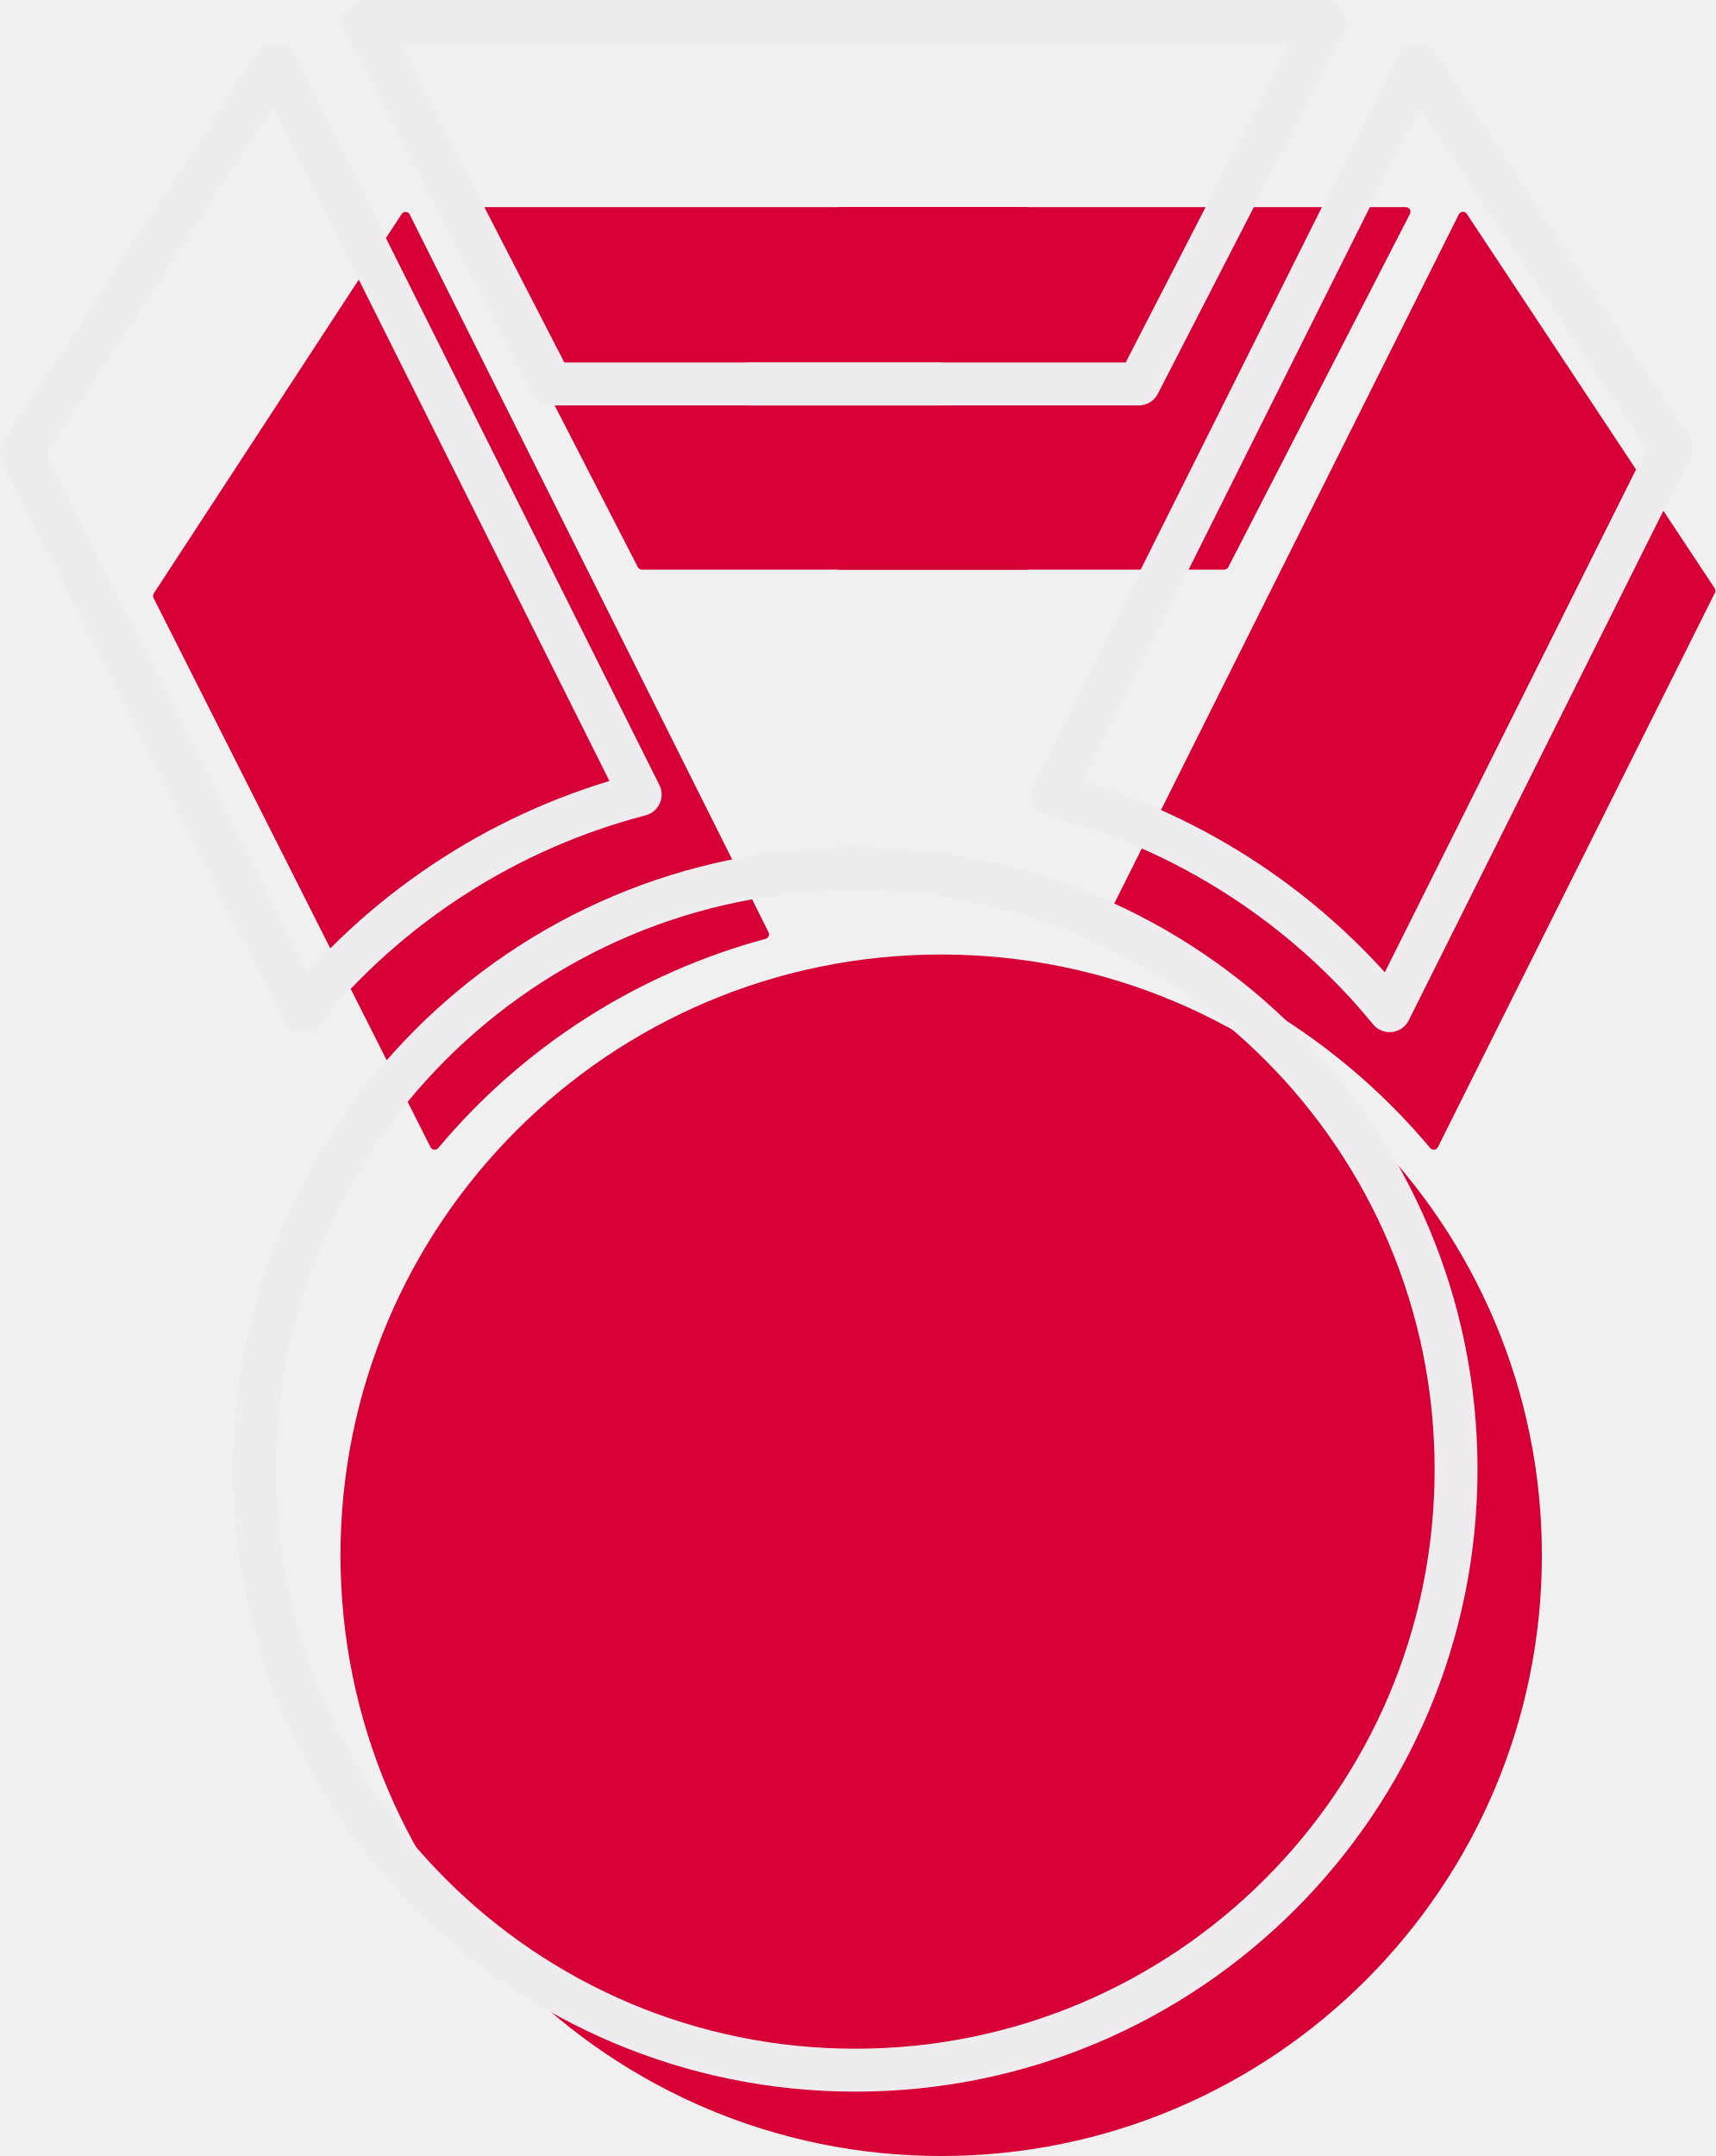
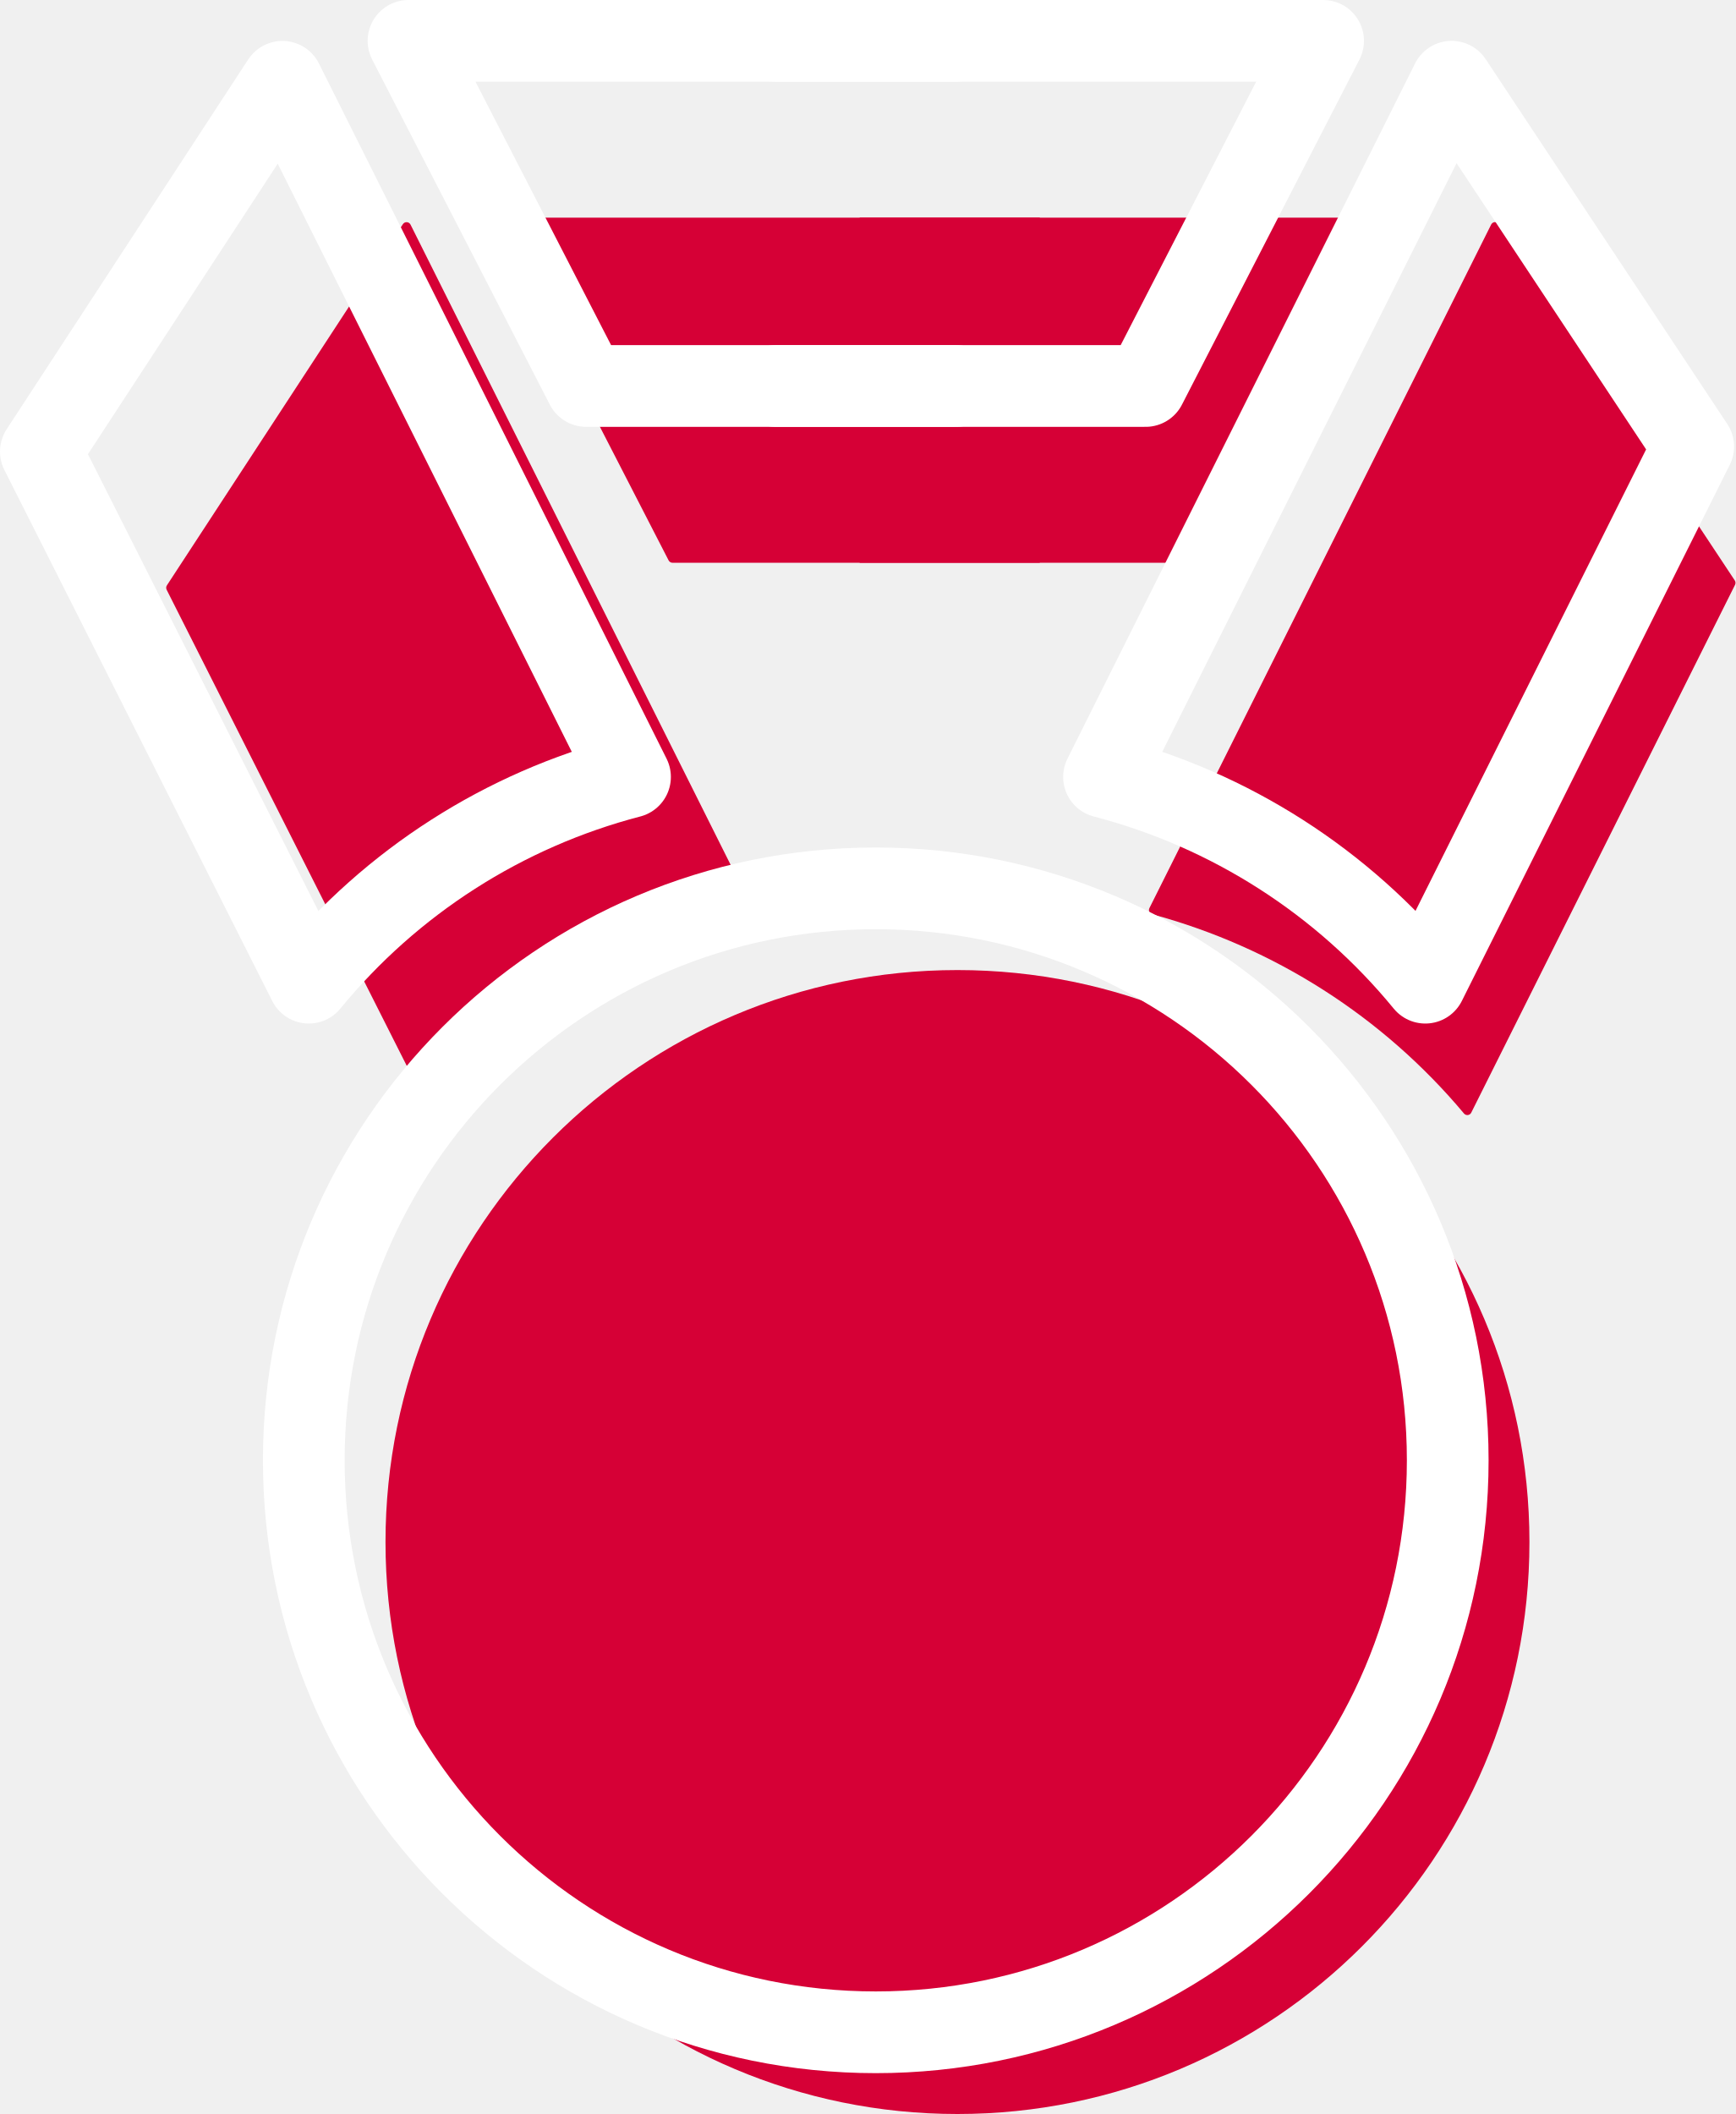
- <svg xmlns="http://www.w3.org/2000/svg" width="39.98" height="50.244" viewBox="0 0 39.98 50.244">
-   <g id="defi_icon" transform="translate(-1126 -388)">
-     <path id="Tracé_81" data-name="Tracé 81" d="M1216.4,410.947h-8.985a.108.108,0,0,1-.1-.058l-4.234-8.232a.108.108,0,0,1,.1-.157H1216.4" transform="translate(-66.449 -9.672)" fill="#d60036" />
-     <path id="Tracé_82" data-name="Tracé 82" d="M1277,410.947h8.985a.107.107,0,0,0,.1-.058l4.234-8.232a.108.108,0,0,0-.1-.157H1277" transform="translate(-131.458 -9.672)" fill="#d60036" />
-     <path id="Tracé_83" data-name="Tracé 83" d="M1341.739,412.266l-6.457,12.92a.107.107,0,0,1-.178.021,15.077,15.077,0,0,0-7.632-4.876.107.107,0,0,1-.068-.151l8.366-16.733a.108.108,0,0,1,.186-.011l5.776,8.723A.107.107,0,0,1,1341.739,412.266Z" transform="translate(-175.77 -10.452)" fill="#d60036" />
-     <path id="Tracé_84" data-name="Tracé 84" d="M1158.913,420.339a15.076,15.076,0,0,0-7.632,4.877.107.107,0,0,1-.178-.02l-6.456-12.8a.108.108,0,0,1,.006-.107l5.777-8.842a.108.108,0,0,1,.186.011l8.366,16.732A.107.107,0,0,1,1158.913,420.339Z" transform="translate(-15.068 -10.461)" fill="#d60036" />
+ <svg xmlns="http://www.w3.org/2000/svg" width="42.48" height="51.744" viewBox="0 0 42.48 51.744">
+   <g id="defi_icon" transform="translate(-1124.5 -386.5)">
+     <path id="Tracé_81" data-name="Tracé 81" d="M1216.4,410.947h-8.985a.108.108,0,0,1-.1-.058l-4.234-8.232a.108.108,0,0,1,.1-.157H1216.4" transform="translate(-66.449 -10.672)" fill="#d60036" />
+     <path id="Tracé_82" data-name="Tracé 82" d="M1277,410.947h8.985a.107.107,0,0,0,.1-.058l4.234-8.232a.108.108,0,0,0-.1-.157H1277" transform="translate(-131.458 -10.672)" fill="#d60036" />
+     <path id="Tracé_83" data-name="Tracé 83" d="M1341.739,412.266l-6.457,12.92a.107.107,0,0,1-.178.021,15.077,15.077,0,0,0-7.632-4.876.107.107,0,0,1-.068-.151l8.366-16.733a.108.108,0,0,1,.186-.011l5.776,8.723A.107.107,0,0,1,1341.739,412.266Z" transform="translate(-174.77 -11.452)" fill="#d60036" />
+     <path id="Tracé_84" data-name="Tracé 84" d="M1158.913,420.339a15.076,15.076,0,0,0-7.632,4.877.107.107,0,0,1-.178-.02l-6.456-12.8a.108.108,0,0,1,.006-.107l5.777-8.842a.108.108,0,0,1,.186.011l8.366,16.732A.107.107,0,0,1,1158.913,420.339Z" transform="translate(-16.068 -11.461)" fill="#d60036" />
    <circle id="Ellipse_23" data-name="Ellipse 23" cx="14" cy="14" r="14" transform="translate(1133.936 410.244)" fill="#d60036" />
-     <path id="Tracé_85" data-name="Tracé 85" d="M1198.9,399.948h-9.051L1185.5,391.5h13.4" transform="translate(-51.001 -3)" fill="none" stroke="#efecef" stroke-linecap="round" stroke-linejoin="round" stroke-width="1" />
-     <path id="Tracé_86" data-name="Tracé 86" d="M1260,399.948h9.051l4.345-8.448H1260" transform="translate(-116.51 -3)" fill="none" stroke="#efecef" stroke-linecap="round" stroke-linejoin="round" stroke-width="1" />
-     <path id="Tracé_87" data-name="Tracé 87" d="M1324.421,400.43l-6.558,13.123a15.079,15.079,0,0,0-7.864-5.036l8.508-17.017Z" transform="translate(-159.476 -2)" fill="none" stroke="#efecef" stroke-linecap="round" stroke-linejoin="round" stroke-width="1" />
-     <path id="Tracé_88" data-name="Tracé 88" d="M1141.921,408.517a15.078,15.078,0,0,0-7.863,5.036l-6.558-13,5.913-9.051Z" transform="translate(-1 -2)" fill="none" stroke="#efecef" stroke-linecap="round" stroke-linejoin="round" stroke-width="1" />
-     <circle id="Ellipse_24" data-name="Ellipse 24" cx="14" cy="14" r="14" transform="translate(1131.936 408.244)" fill="none" stroke="#efecef" stroke-linecap="round" stroke-linejoin="round" stroke-width="1" />
+     <g id="Groupe_449" data-name="Groupe 449">
+       <path id="Tracé_85" data-name="Tracé 85" d="M1198.9,399.948h-9.051L1185.5,391.5h13.4" transform="translate(-51.001 -4)" fill="none" stroke="#fff" stroke-linecap="round" stroke-linejoin="round" stroke-width="2" />
+       <path id="Tracé_86" data-name="Tracé 86" d="M1260,399.948h9.051l4.345-8.448H1260" transform="translate(-116.51 -4)" fill="none" stroke="#fff" stroke-linecap="round" stroke-linejoin="round" stroke-width="2" />
+       <path id="Tracé_87" data-name="Tracé 87" d="M1324.421,400.43l-6.558,13.123a15.079,15.079,0,0,0-7.864-5.036l8.508-17.017Z" transform="translate(-158.476 -3)" fill="none" stroke="#fff" stroke-linecap="round" stroke-linejoin="round" stroke-width="2" />
+       <path id="Tracé_88" data-name="Tracé 88" d="M1141.921,408.517a15.078,15.078,0,0,0-7.863,5.036l-6.558-13,5.913-9.051Z" transform="translate(-2 -3)" fill="none" stroke="#fff" stroke-linecap="round" stroke-linejoin="round" stroke-width="2" />
+       <circle id="Ellipse_24" data-name="Ellipse 24" cx="14" cy="14" r="14" transform="translate(1131.936 408.244)" fill="none" stroke="#fff" stroke-linecap="round" stroke-linejoin="round" stroke-width="2" />
+     </g>
  </g>
</svg>
